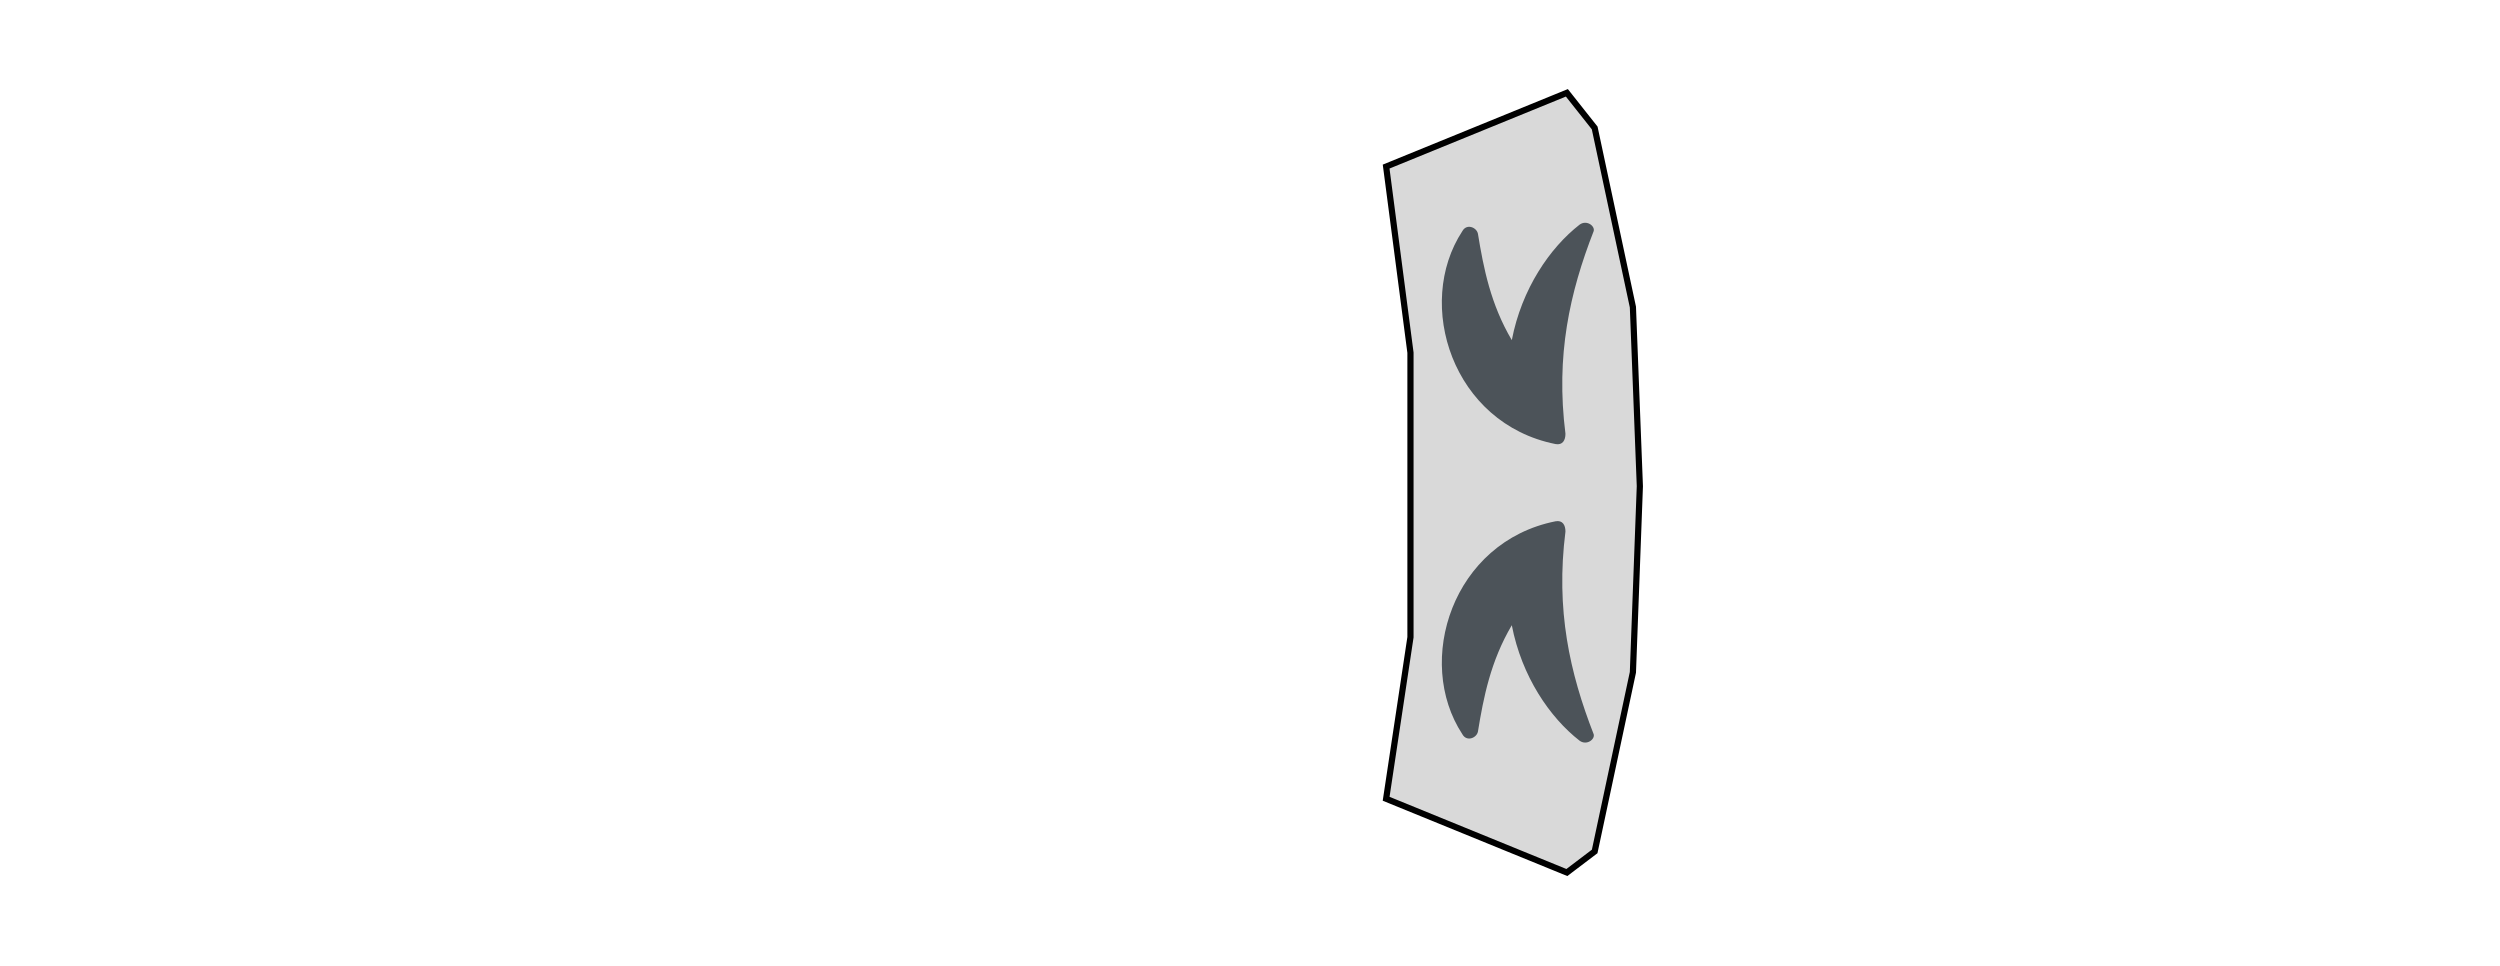
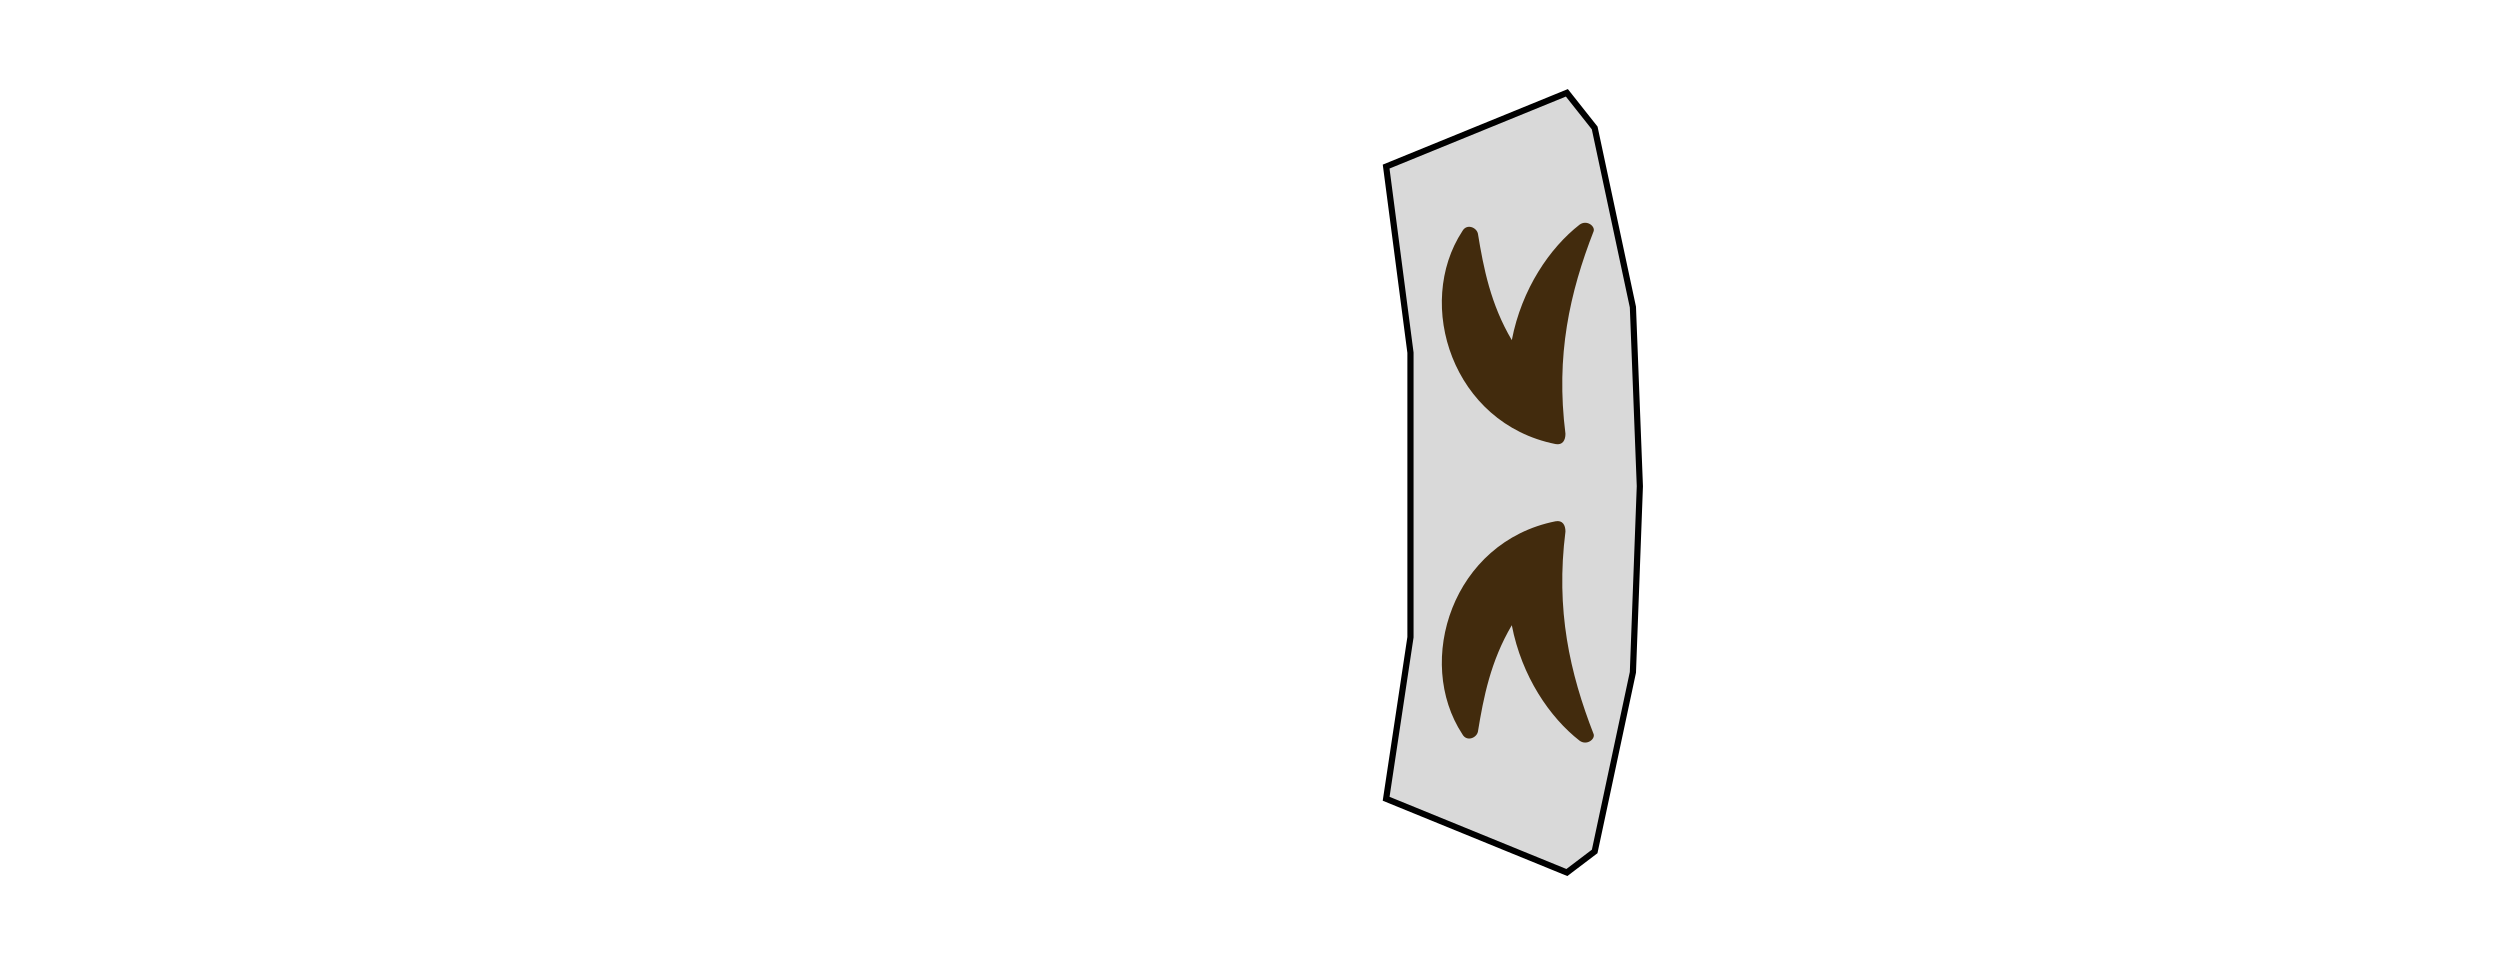
<svg xmlns="http://www.w3.org/2000/svg" width="404" height="156" fill="none" viewBox="0 0 404 156">
  <path fill="#d9d9d9" d="M253.5 141 224 129l4-26V56.5L224 27l29-12 4.5 5.5L264 50l1 28-1 30.5-6.5 29z" />
-   <path fill="#4c5359" d="M236.321 118.658c.685 1.244 2.282.622 2.51-.414.913-5.599 2.054-11.404 5.476-17.21 1.597 8.294 6.161 14.929 10.952 18.661 1.141.829 2.51-.207 2.282-1.037-3.879-9.952-6.161-20.112-4.563-32.76 0-1.037-.457-1.866-1.598-1.659-16.656 3.318-22.817 22.601-15.059 34.419M236.321 37.342c.685-1.244 2.282-.622 2.51.414.913 5.599 2.054 11.404 5.476 17.21 1.597-8.294 6.161-14.929 10.952-18.661 1.141-.83 2.51.207 2.282 1.037-3.879 9.952-6.161 20.112-4.563 32.76 0 1.037-.457 1.866-1.598 1.659-16.656-3.317-22.816-22.6-15.059-34.42" />
+   <path fill="#422B0D" d="M236.321 118.658c.685 1.244 2.282.622 2.51-.414.913-5.599 2.054-11.404 5.476-17.21 1.597 8.294 6.161 14.929 10.952 18.661 1.141.829 2.51-.207 2.282-1.037-3.879-9.952-6.161-20.112-4.563-32.76 0-1.037-.457-1.866-1.598-1.659-16.656 3.318-22.817 22.601-15.059 34.419M236.321 37.342c.685-1.244 2.282-.622 2.51.414.913 5.599 2.054 11.404 5.476 17.21 1.597-8.294 6.161-14.929 10.952-18.661 1.141-.83 2.51.207 2.282 1.037-3.879 9.952-6.161 20.112-4.563 32.76 0 1.037-.457 1.866-1.598 1.659-16.656-3.317-22.816-22.6-15.059-34.42" />
  <path stroke="#000" d="M257.699 137.595 253.205 141 224 129.081l3.932-26.108V57L224 26.919 253.205 15l4.494 5.676 6.178 28.946L265 78.568l-1.123 30.081z" />
</svg>
